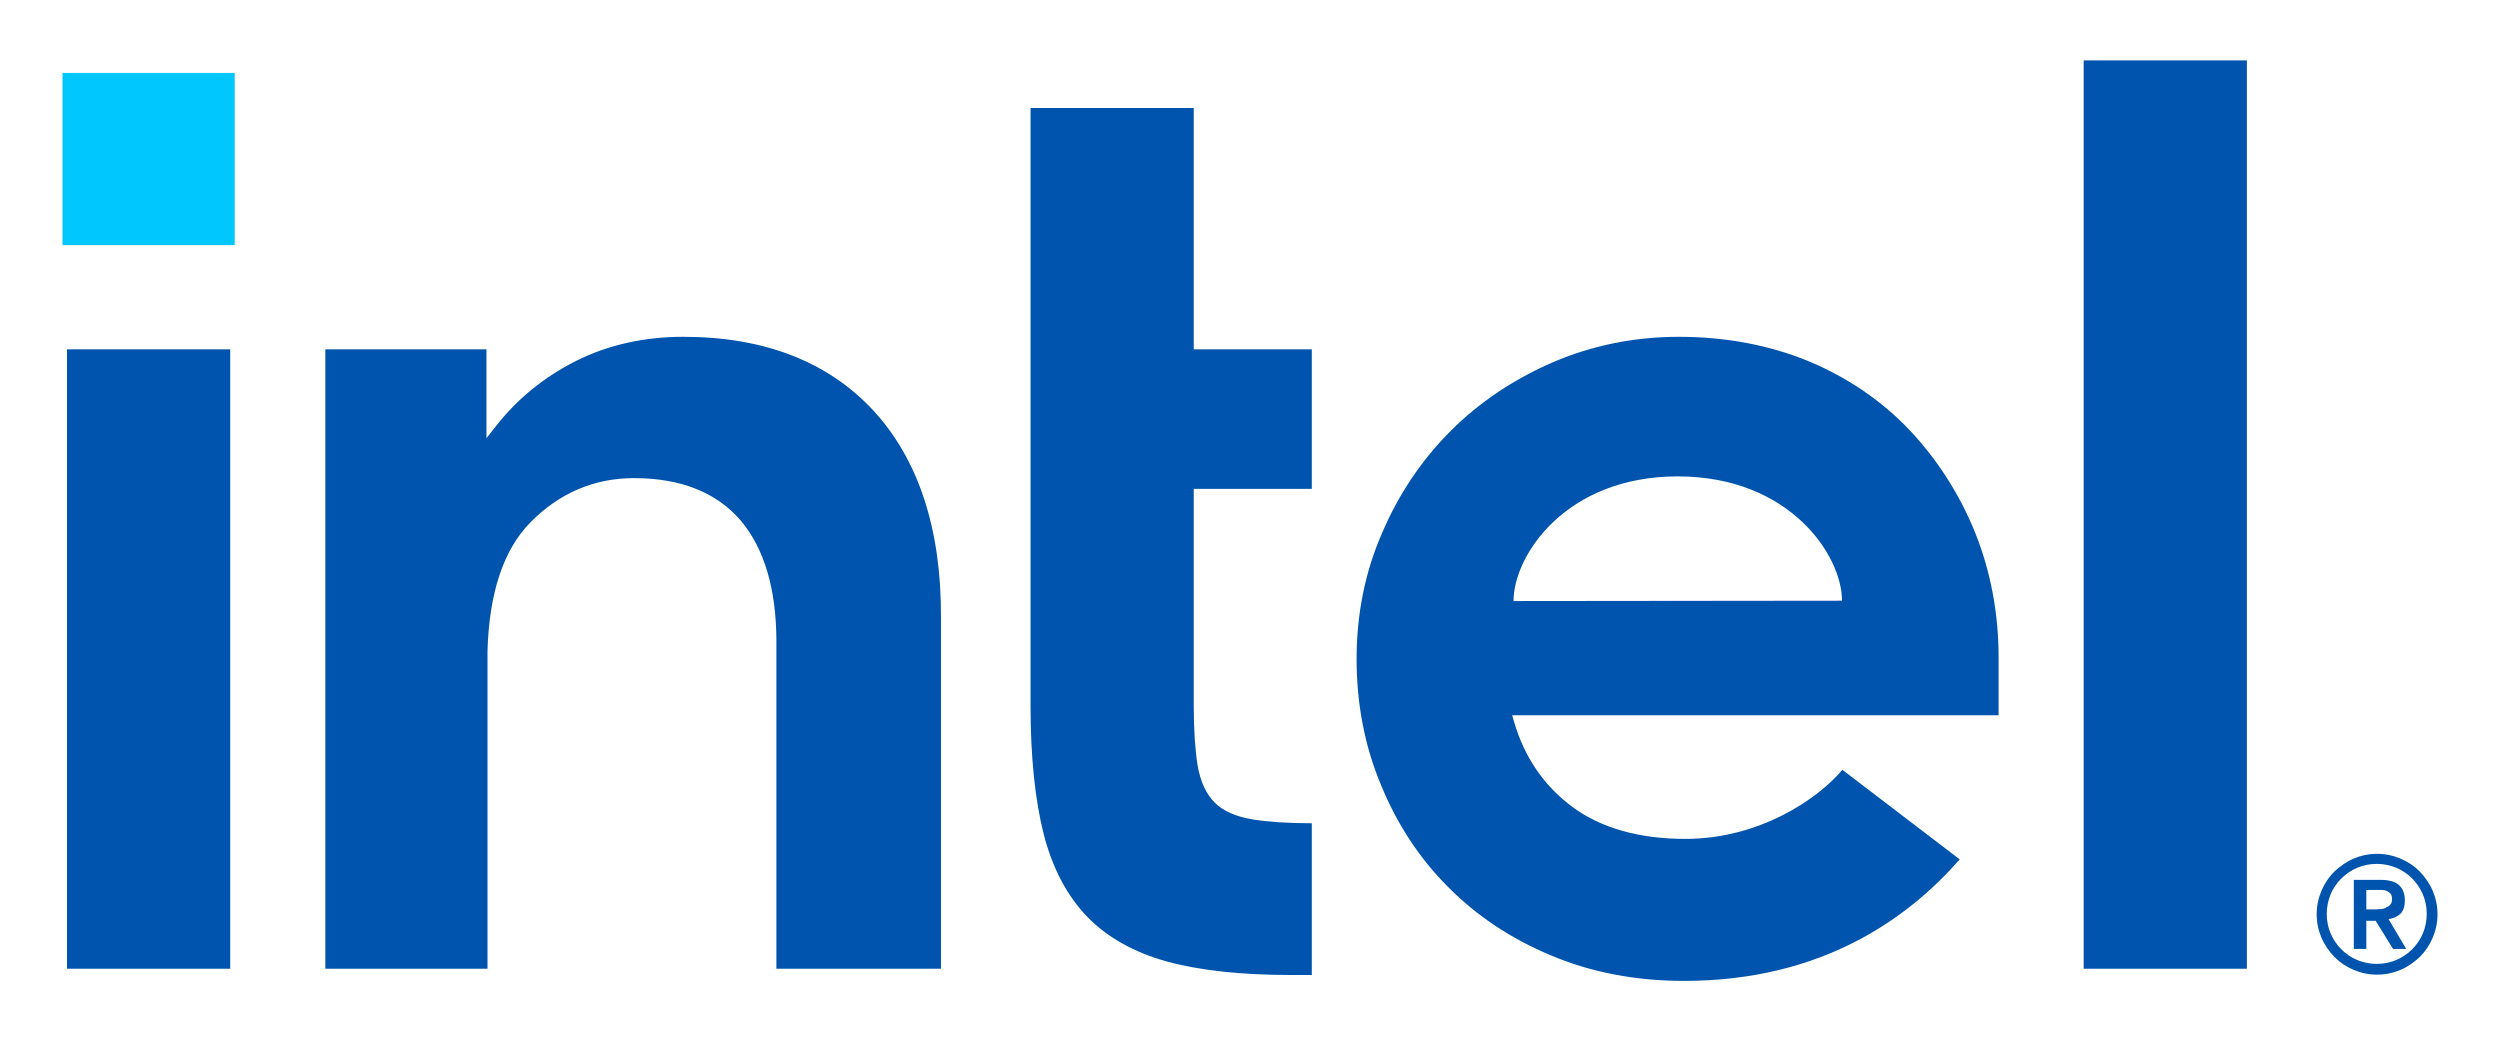
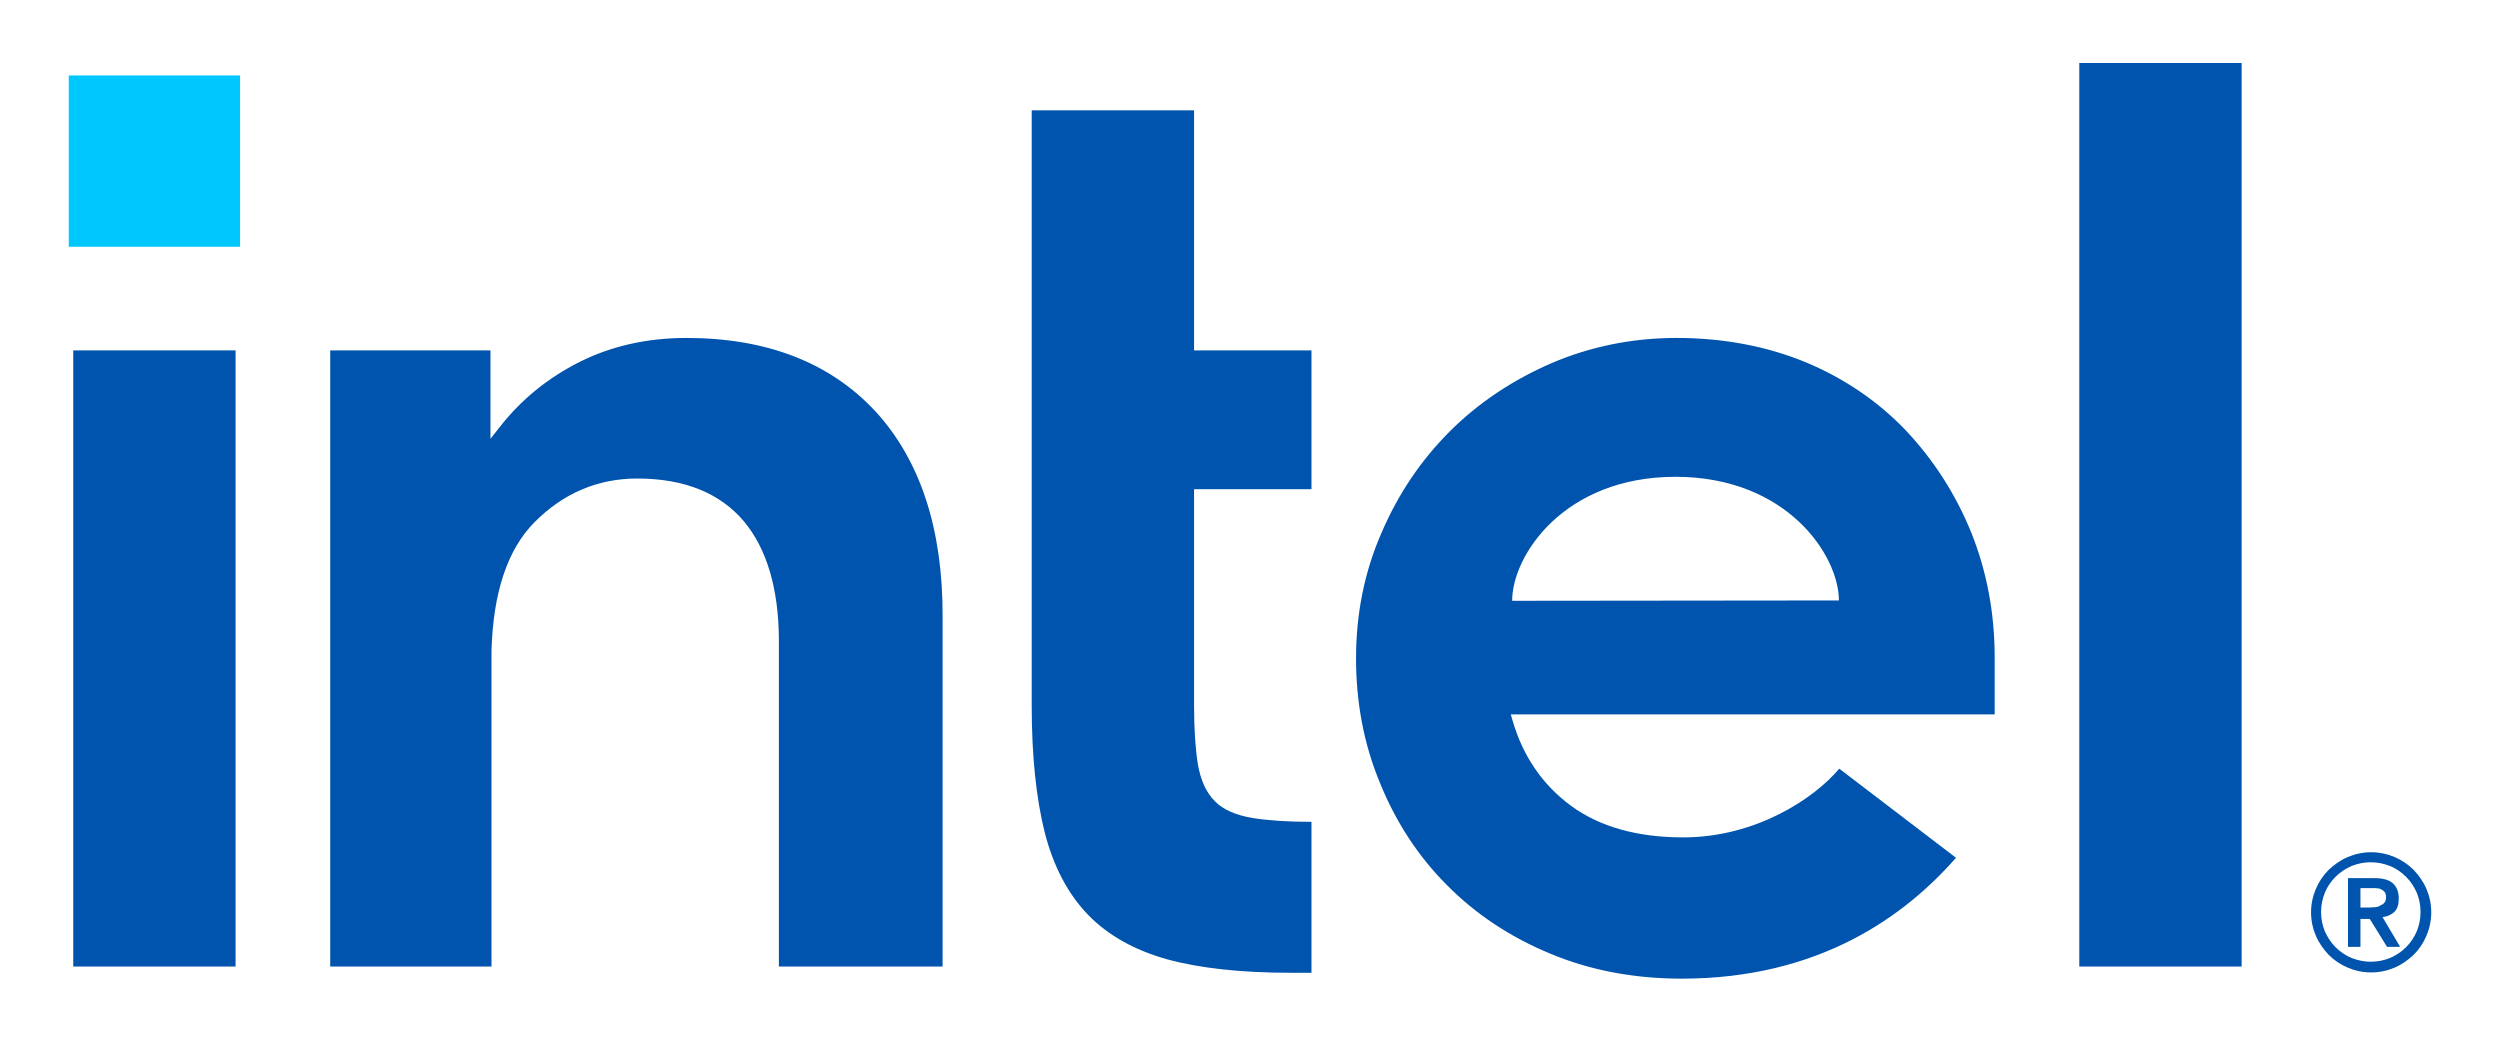
- <svg xmlns="http://www.w3.org/2000/svg" version="1.1" id="Layer_1" x="0px" y="0px" viewBox="0 0 72 30" style="enable-background:new 0 0 72 30;" xml:space="preserve">
-   <style type="text/css">
- 	.st0{fill:#00C7FD;}
- 	.st1{fill:#0054AE;}
- </style>
-   <g>
-     <rect x="1.8" y="2.1" class="st0" width="4.96" height="4.96" />
-     <path class="st1" d="M6.63,27.9V10.06h-4.7V27.9H6.63z M37.78,28.08v-4.37c-0.69,0-1.26-0.04-1.7-0.11   c-0.48-0.08-0.86-0.24-1.1-0.49c-0.25-0.25-0.41-0.61-0.49-1.07c-0.07-0.44-0.11-1.02-0.11-1.72v-6.24h3.4v-4.02h-3.4V3.11h-4.7   v17.24c0,1.45,0.13,2.69,0.38,3.68c0.25,0.97,0.67,1.77,1.25,2.37c0.58,0.6,1.36,1.03,2.29,1.29c0.95,0.26,2.15,0.39,3.58,0.39   H37.78z M64.71,27.9V1.74h-4.7V27.9H64.71z M25.15,11.82C23.84,10.41,22,9.7,19.68,9.7c-1.12,0-2.16,0.23-3.08,0.69   c-0.92,0.46-1.71,1.1-2.33,1.9l-0.26,0.33l0-0.3v-2.26H9.37V27.9h4.67v-9.5l0,0.66c0-0.11,0-0.22,0-0.32   c0.05-1.67,0.46-2.91,1.24-3.7c0.83-0.84,1.83-1.27,2.98-1.27c1.36,0,2.39,0.42,3.08,1.23c0.67,0.8,1.01,1.95,1.02,3.42l0,0v0.04   c0,0,0,0.01,0,0.01h0l0,9.43h4.74V17.77C27.11,15.23,26.45,13.23,25.15,11.82z M57.56,18.94c0-1.28-0.23-2.49-0.68-3.61   c-0.45-1.11-1.09-2.1-1.89-2.95c-0.8-0.84-1.78-1.51-2.91-1.98C50.96,9.94,49.7,9.7,48.35,9.7c-1.28,0-2.5,0.25-3.62,0.73   c-1.13,0.49-2.12,1.15-2.95,1.98c-0.83,0.83-1.5,1.82-1.98,2.95c-0.49,1.12-0.73,2.34-0.73,3.62c0,1.28,0.23,2.5,0.7,3.62   c0.46,1.13,1.11,2.12,1.93,2.94c0.82,0.83,1.82,1.5,2.98,1.98c1.16,0.49,2.45,0.73,3.82,0.73c3.98,0,6.46-1.81,7.94-3.5l-3.38-2.58   c-0.71,0.85-2.4,1.99-4.52,1.99c-1.33,0-2.42-0.31-3.24-0.91c-0.83-0.61-1.4-1.44-1.7-2.48l-0.05-0.17h14.01V18.94z M43.59,17.31   c0-1.31,1.5-3.59,4.73-3.59c3.23,0,4.73,2.28,4.73,3.58L43.59,17.31z" />
-     <path class="st1" d="M70.06,25.65c-0.09-0.21-0.22-0.39-0.37-0.55c-0.16-0.16-0.34-0.28-0.55-0.37c-0.21-0.09-0.44-0.14-0.68-0.14   c-0.24,0-0.47,0.05-0.68,0.14c-0.21,0.09-0.39,0.22-0.55,0.37c-0.16,0.16-0.28,0.34-0.37,0.55c-0.09,0.21-0.14,0.44-0.14,0.68   c0,0.24,0.05,0.47,0.14,0.68c0.09,0.21,0.22,0.39,0.37,0.55c0.16,0.16,0.34,0.28,0.55,0.37c0.21,0.09,0.44,0.14,0.68,0.14   c0.24,0,0.47-0.05,0.68-0.14c0.21-0.09,0.39-0.22,0.55-0.37c0.16-0.16,0.28-0.34,0.37-0.55c0.09-0.21,0.14-0.44,0.14-0.68   C70.2,26.09,70.15,25.86,70.06,25.65z M69.78,26.88c-0.07,0.17-0.18,0.33-0.31,0.46c-0.13,0.13-0.28,0.23-0.46,0.31   c-0.17,0.07-0.36,0.11-0.56,0.11c-0.2,0-0.38-0.04-0.56-0.11c-0.17-0.07-0.33-0.18-0.46-0.31c-0.13-0.13-0.23-0.28-0.31-0.46   c-0.07-0.17-0.11-0.36-0.11-0.56c0-0.2,0.04-0.38,0.11-0.56c0.07-0.17,0.18-0.33,0.31-0.46c0.13-0.13,0.28-0.23,0.46-0.31   c0.17-0.07,0.36-0.11,0.56-0.11c0.2,0,0.38,0.04,0.56,0.11c0.17,0.07,0.33,0.18,0.46,0.31c0.13,0.13,0.23,0.28,0.31,0.46   c0.07,0.17,0.11,0.36,0.11,0.56C69.89,26.52,69.85,26.71,69.78,26.88z M68.79,26.47c0.14-0.02,0.25-0.07,0.34-0.15   c0.09-0.09,0.13-0.22,0.13-0.39c0-0.19-0.06-0.34-0.17-0.44c-0.11-0.1-0.29-0.15-0.53-0.15h-0.77v1.99h0.36v-0.81h0.27l0.5,0.81   h0.38L68.79,26.47z M68.59,26.18c-0.06,0-0.11,0.01-0.17,0.01h-0.27v-0.56h0.27c0.06,0,0.11,0,0.17,0c0.06,0,0.11,0.01,0.15,0.03   c0.05,0.02,0.08,0.05,0.11,0.08c0.03,0.04,0.04,0.09,0.04,0.15s-0.01,0.12-0.04,0.15c-0.03,0.04-0.06,0.07-0.11,0.08   C68.7,26.16,68.65,26.17,68.59,26.18z" />
+ <svg xmlns="http://www.w3.org/2000/svg" width="720" height="300" viewBox="0 0 720 300" version="1.1" id="svg349">
+   <defs id="defs346" />
+   <g id="layer1">
+     <g id="g598" transform="matrix(9.947368,0,0,9.947368,1.894738,0.8392108)">
+       <rect x="1.8" y="2.1" class="st0" width="4.96" height="4.96" id="rect4" style="fill:#00c7fd" />
+       <path class="st1" d="M 6.63,27.9 V 10.06 H 1.93 V 27.9 Z m 31.15,0.18 v -4.37 c -0.69,0 -1.26,-0.04 -1.7,-0.11 -0.48,-0.08 -0.86,-0.24 -1.1,-0.49 -0.25,-0.25 -0.41,-0.61 -0.49,-1.07 -0.07,-0.44 -0.11,-1.02 -0.11,-1.72 v -6.24 h 3.4 v -4.02 h -3.4 V 3.11 h -4.7 v 17.24 c 0,1.45 0.13,2.69 0.38,3.68 0.25,0.97 0.67,1.77 1.25,2.37 0.58,0.6 1.36,1.03 2.29,1.29 0.95,0.26 2.15,0.39 3.58,0.39 z M 64.71,27.9 V 1.74 h -4.7 V 27.9 Z M 25.15,11.82 C 23.84,10.41 22,9.7 19.68,9.7 c -1.12,0 -2.16,0.23 -3.08,0.69 -0.92,0.46 -1.71,1.1 -2.33,1.9 l -0.26,0.33 v -0.3 -2.26 H 9.37 V 27.9 h 4.67 v -9.5 0.66 c 0,-0.11 0,-0.22 0,-0.32 0.05,-1.67 0.46,-2.91 1.24,-3.7 0.83,-0.84 1.83,-1.27 2.98,-1.27 1.36,0 2.39,0.42 3.08,1.23 0.67,0.8 1.01,1.95 1.02,3.42 v 0 0.04 c 0,0 0,0.01 0,0.01 v 0 9.43 H 27.1 V 17.77 c 0.01,-2.54 -0.65,-4.54 -1.95,-5.95 z m 32.41,7.12 c 0,-1.28 -0.23,-2.49 -0.68,-3.61 -0.45,-1.11 -1.09,-2.1 -1.89,-2.95 -0.8,-0.84 -1.78,-1.51 -2.91,-1.98 -1.12,-0.46 -2.38,-0.7 -3.73,-0.7 -1.28,0 -2.5,0.25 -3.62,0.73 -1.13,0.49 -2.12,1.15 -2.95,1.98 -0.83,0.83 -1.5,1.82 -1.98,2.95 -0.49,1.12 -0.73,2.34 -0.73,3.62 0,1.28 0.23,2.5 0.7,3.62 0.46,1.13 1.11,2.12 1.93,2.94 0.82,0.83 1.82,1.5 2.98,1.98 1.16,0.49 2.45,0.73 3.82,0.73 3.98,0 6.46,-1.81 7.94,-3.5 l -3.38,-2.58 c -0.71,0.85 -2.4,1.99 -4.52,1.99 -1.33,0 -2.42,-0.31 -3.24,-0.91 -0.83,-0.61 -1.4,-1.44 -1.7,-2.48 L 43.55,20.6 H 57.56 Z M 43.59,17.31 c 0,-1.31 1.5,-3.59 4.73,-3.59 3.23,0 4.73,2.28 4.73,3.58 z" id="path6" style="fill:#0054ae" />
+       <path class="st1" d="m 70.06,25.65 c -0.09,-0.21 -0.22,-0.39 -0.37,-0.55 -0.16,-0.16 -0.34,-0.28 -0.55,-0.37 -0.21,-0.09 -0.44,-0.14 -0.68,-0.14 -0.24,0 -0.47,0.05 -0.68,0.14 -0.21,0.09 -0.39,0.22 -0.55,0.37 -0.16,0.16 -0.28,0.34 -0.37,0.55 -0.09,0.21 -0.14,0.44 -0.14,0.68 0,0.24 0.05,0.47 0.14,0.68 0.09,0.21 0.22,0.39 0.37,0.55 0.16,0.16 0.34,0.28 0.55,0.37 0.21,0.09 0.44,0.14 0.68,0.14 0.24,0 0.47,-0.05 0.68,-0.14 0.21,-0.09 0.39,-0.22 0.55,-0.37 0.16,-0.16 0.28,-0.34 0.37,-0.55 0.09,-0.21 0.14,-0.44 0.14,-0.68 0,-0.24 -0.05,-0.47 -0.14,-0.68 z m -0.28,1.23 c -0.07,0.17 -0.18,0.33 -0.31,0.46 -0.13,0.13 -0.28,0.23 -0.46,0.31 -0.17,0.07 -0.36,0.11 -0.56,0.11 -0.2,0 -0.38,-0.04 -0.56,-0.11 -0.17,-0.07 -0.33,-0.18 -0.46,-0.31 -0.13,-0.13 -0.23,-0.28 -0.31,-0.46 -0.07,-0.17 -0.11,-0.36 -0.11,-0.56 0,-0.2 0.04,-0.38 0.11,-0.56 0.07,-0.17 0.18,-0.33 0.31,-0.46 0.13,-0.13 0.28,-0.23 0.46,-0.31 0.17,-0.07 0.36,-0.11 0.56,-0.11 0.2,0 0.38,0.04 0.56,0.11 0.17,0.07 0.33,0.18 0.46,0.31 0.13,0.13 0.23,0.28 0.31,0.46 0.07,0.17 0.11,0.36 0.11,0.56 0,0.2 -0.04,0.39 -0.11,0.56 z m -0.99,-0.41 c 0.14,-0.02 0.25,-0.07 0.34,-0.15 0.09,-0.09 0.13,-0.22 0.13,-0.39 0,-0.19 -0.06,-0.34 -0.17,-0.44 -0.11,-0.1 -0.29,-0.15 -0.53,-0.15 h -0.77 v 1.99 h 0.36 v -0.81 h 0.27 l 0.5,0.81 h 0.38 z m -0.2,-0.29 c -0.06,0 -0.11,0.01 -0.17,0.01 h -0.27 v -0.56 h 0.27 c 0.06,0 0.11,0 0.17,0 0.06,0 0.11,0.01 0.15,0.03 0.05,0.02 0.08,0.05 0.11,0.08 0.03,0.04 0.04,0.09 0.04,0.15 0,0.06 -0.01,0.12 -0.04,0.15 -0.03,0.04 -0.06,0.07 -0.11,0.08 -0.04,0.04 -0.09,0.05 -0.15,0.06 z" id="path8" style="fill:#0054ae" />
+     </g>
  </g>
</svg>
